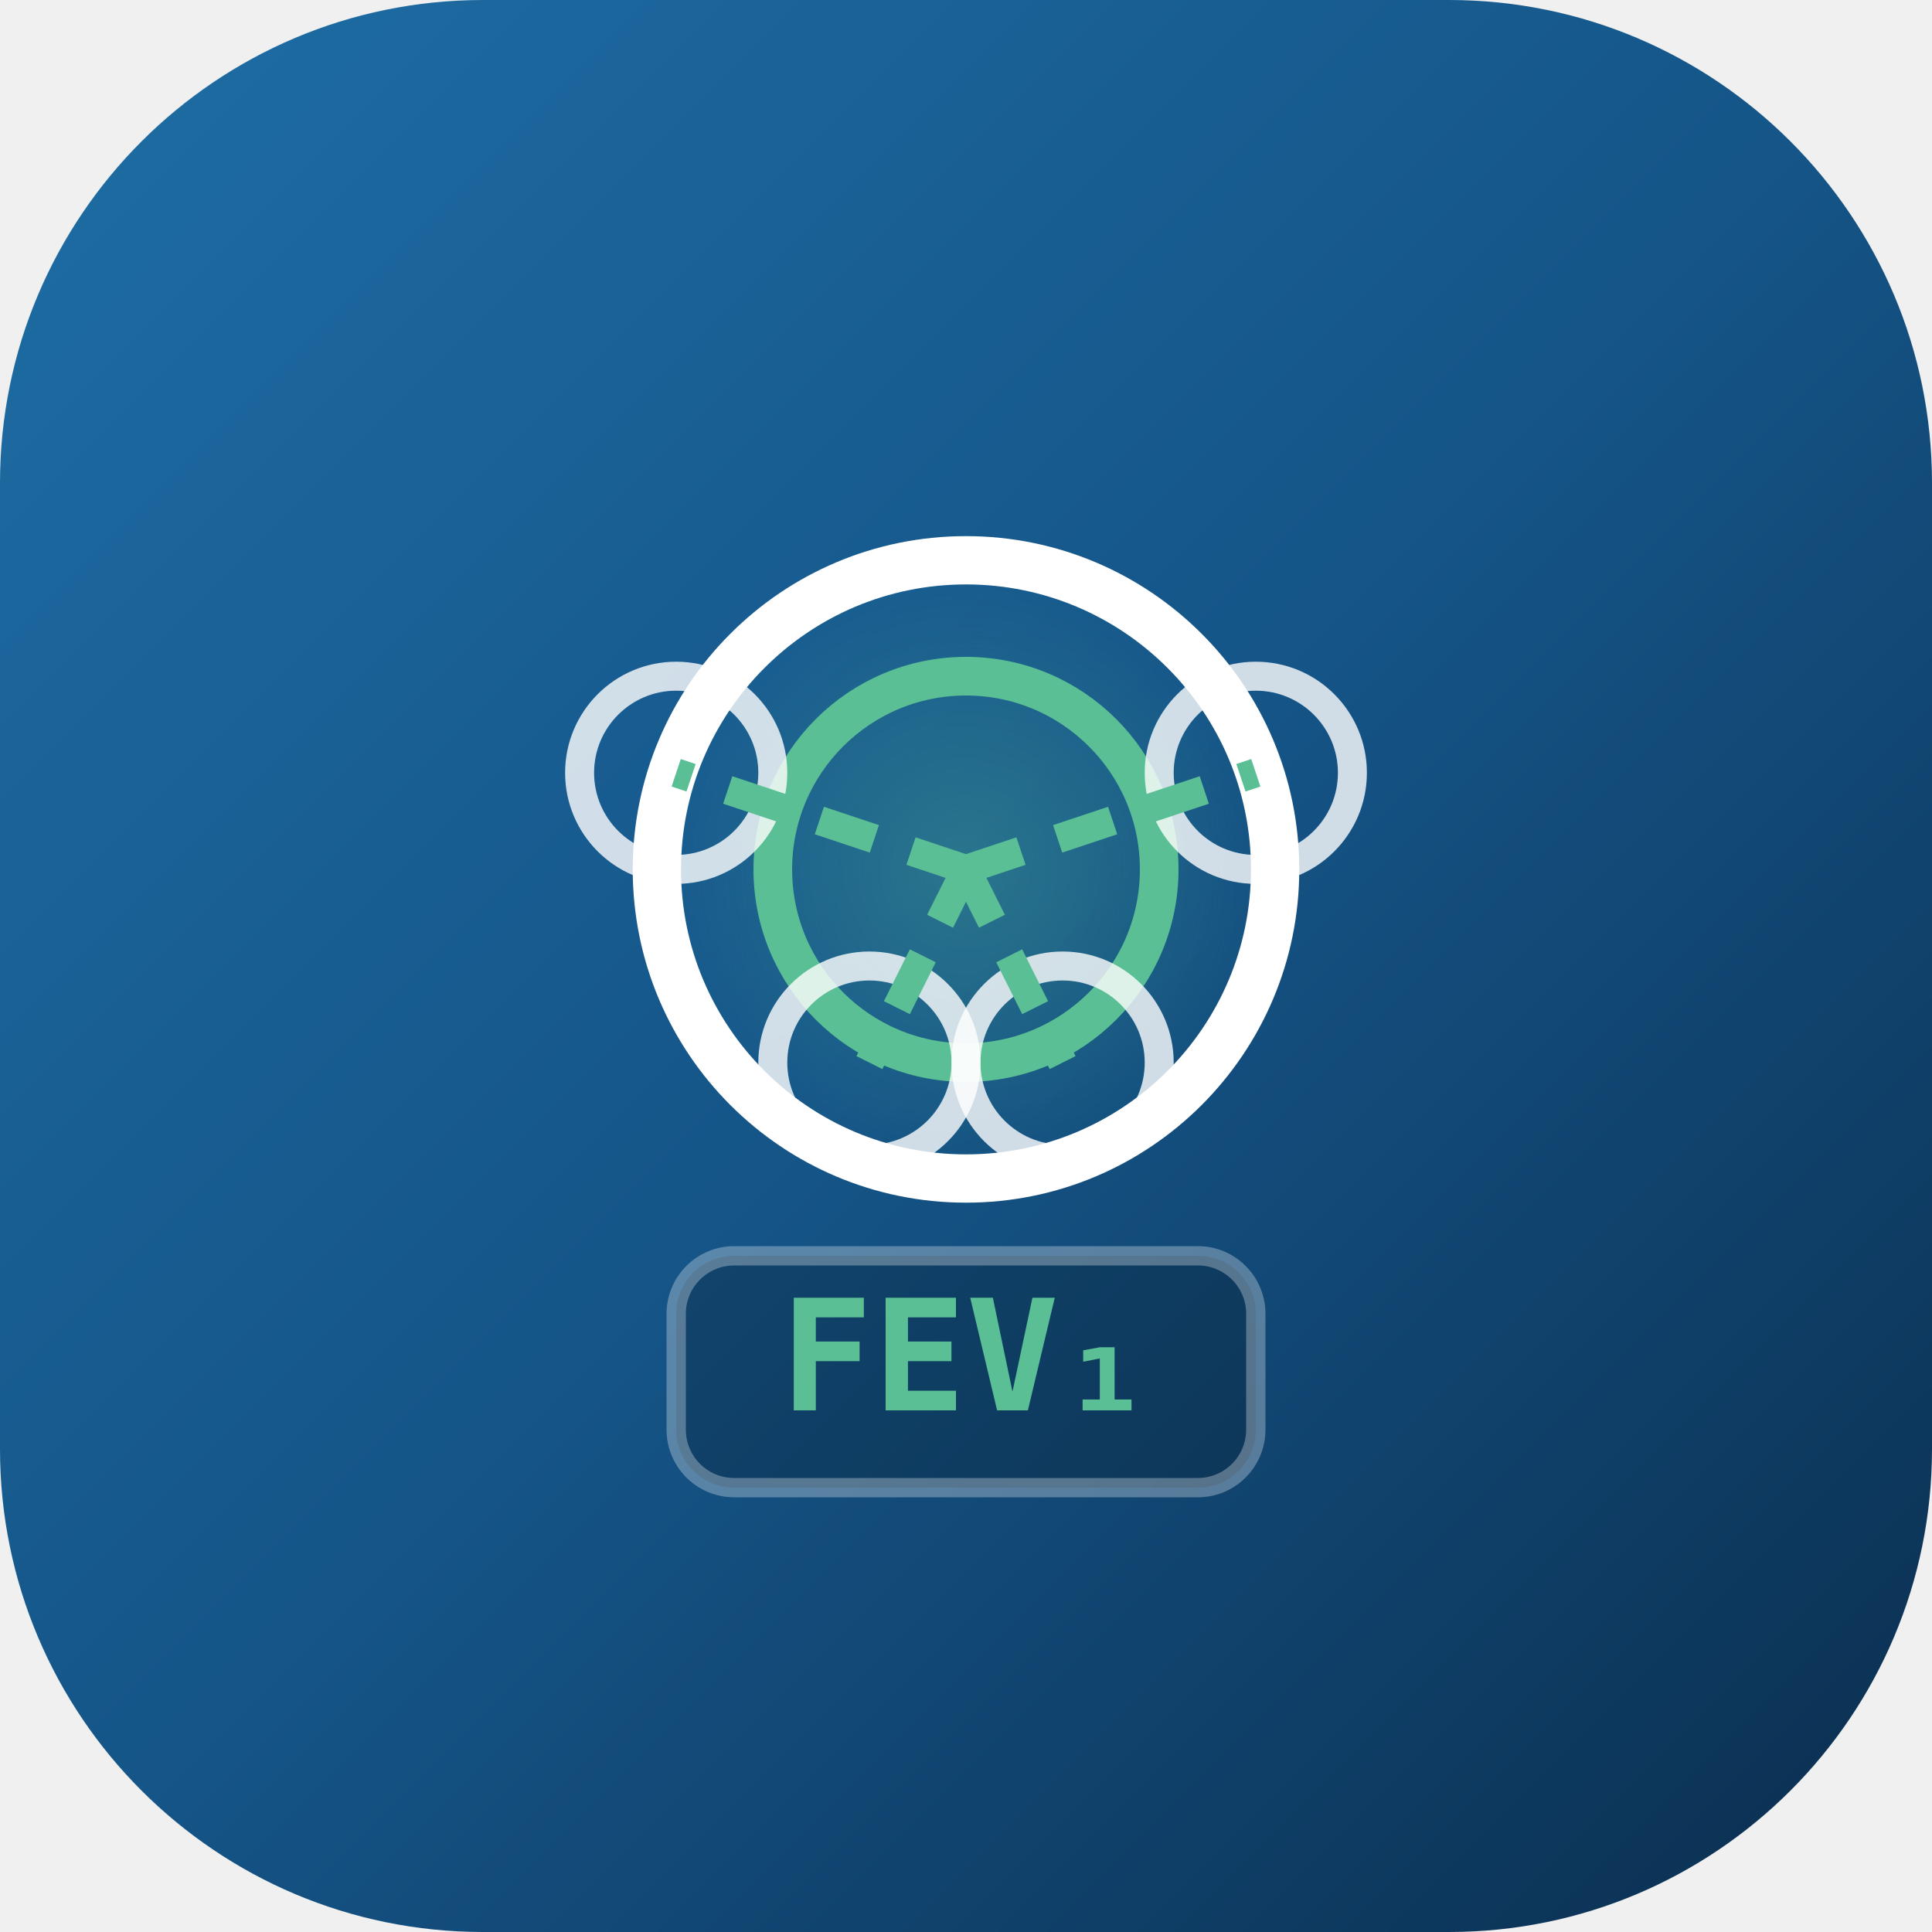
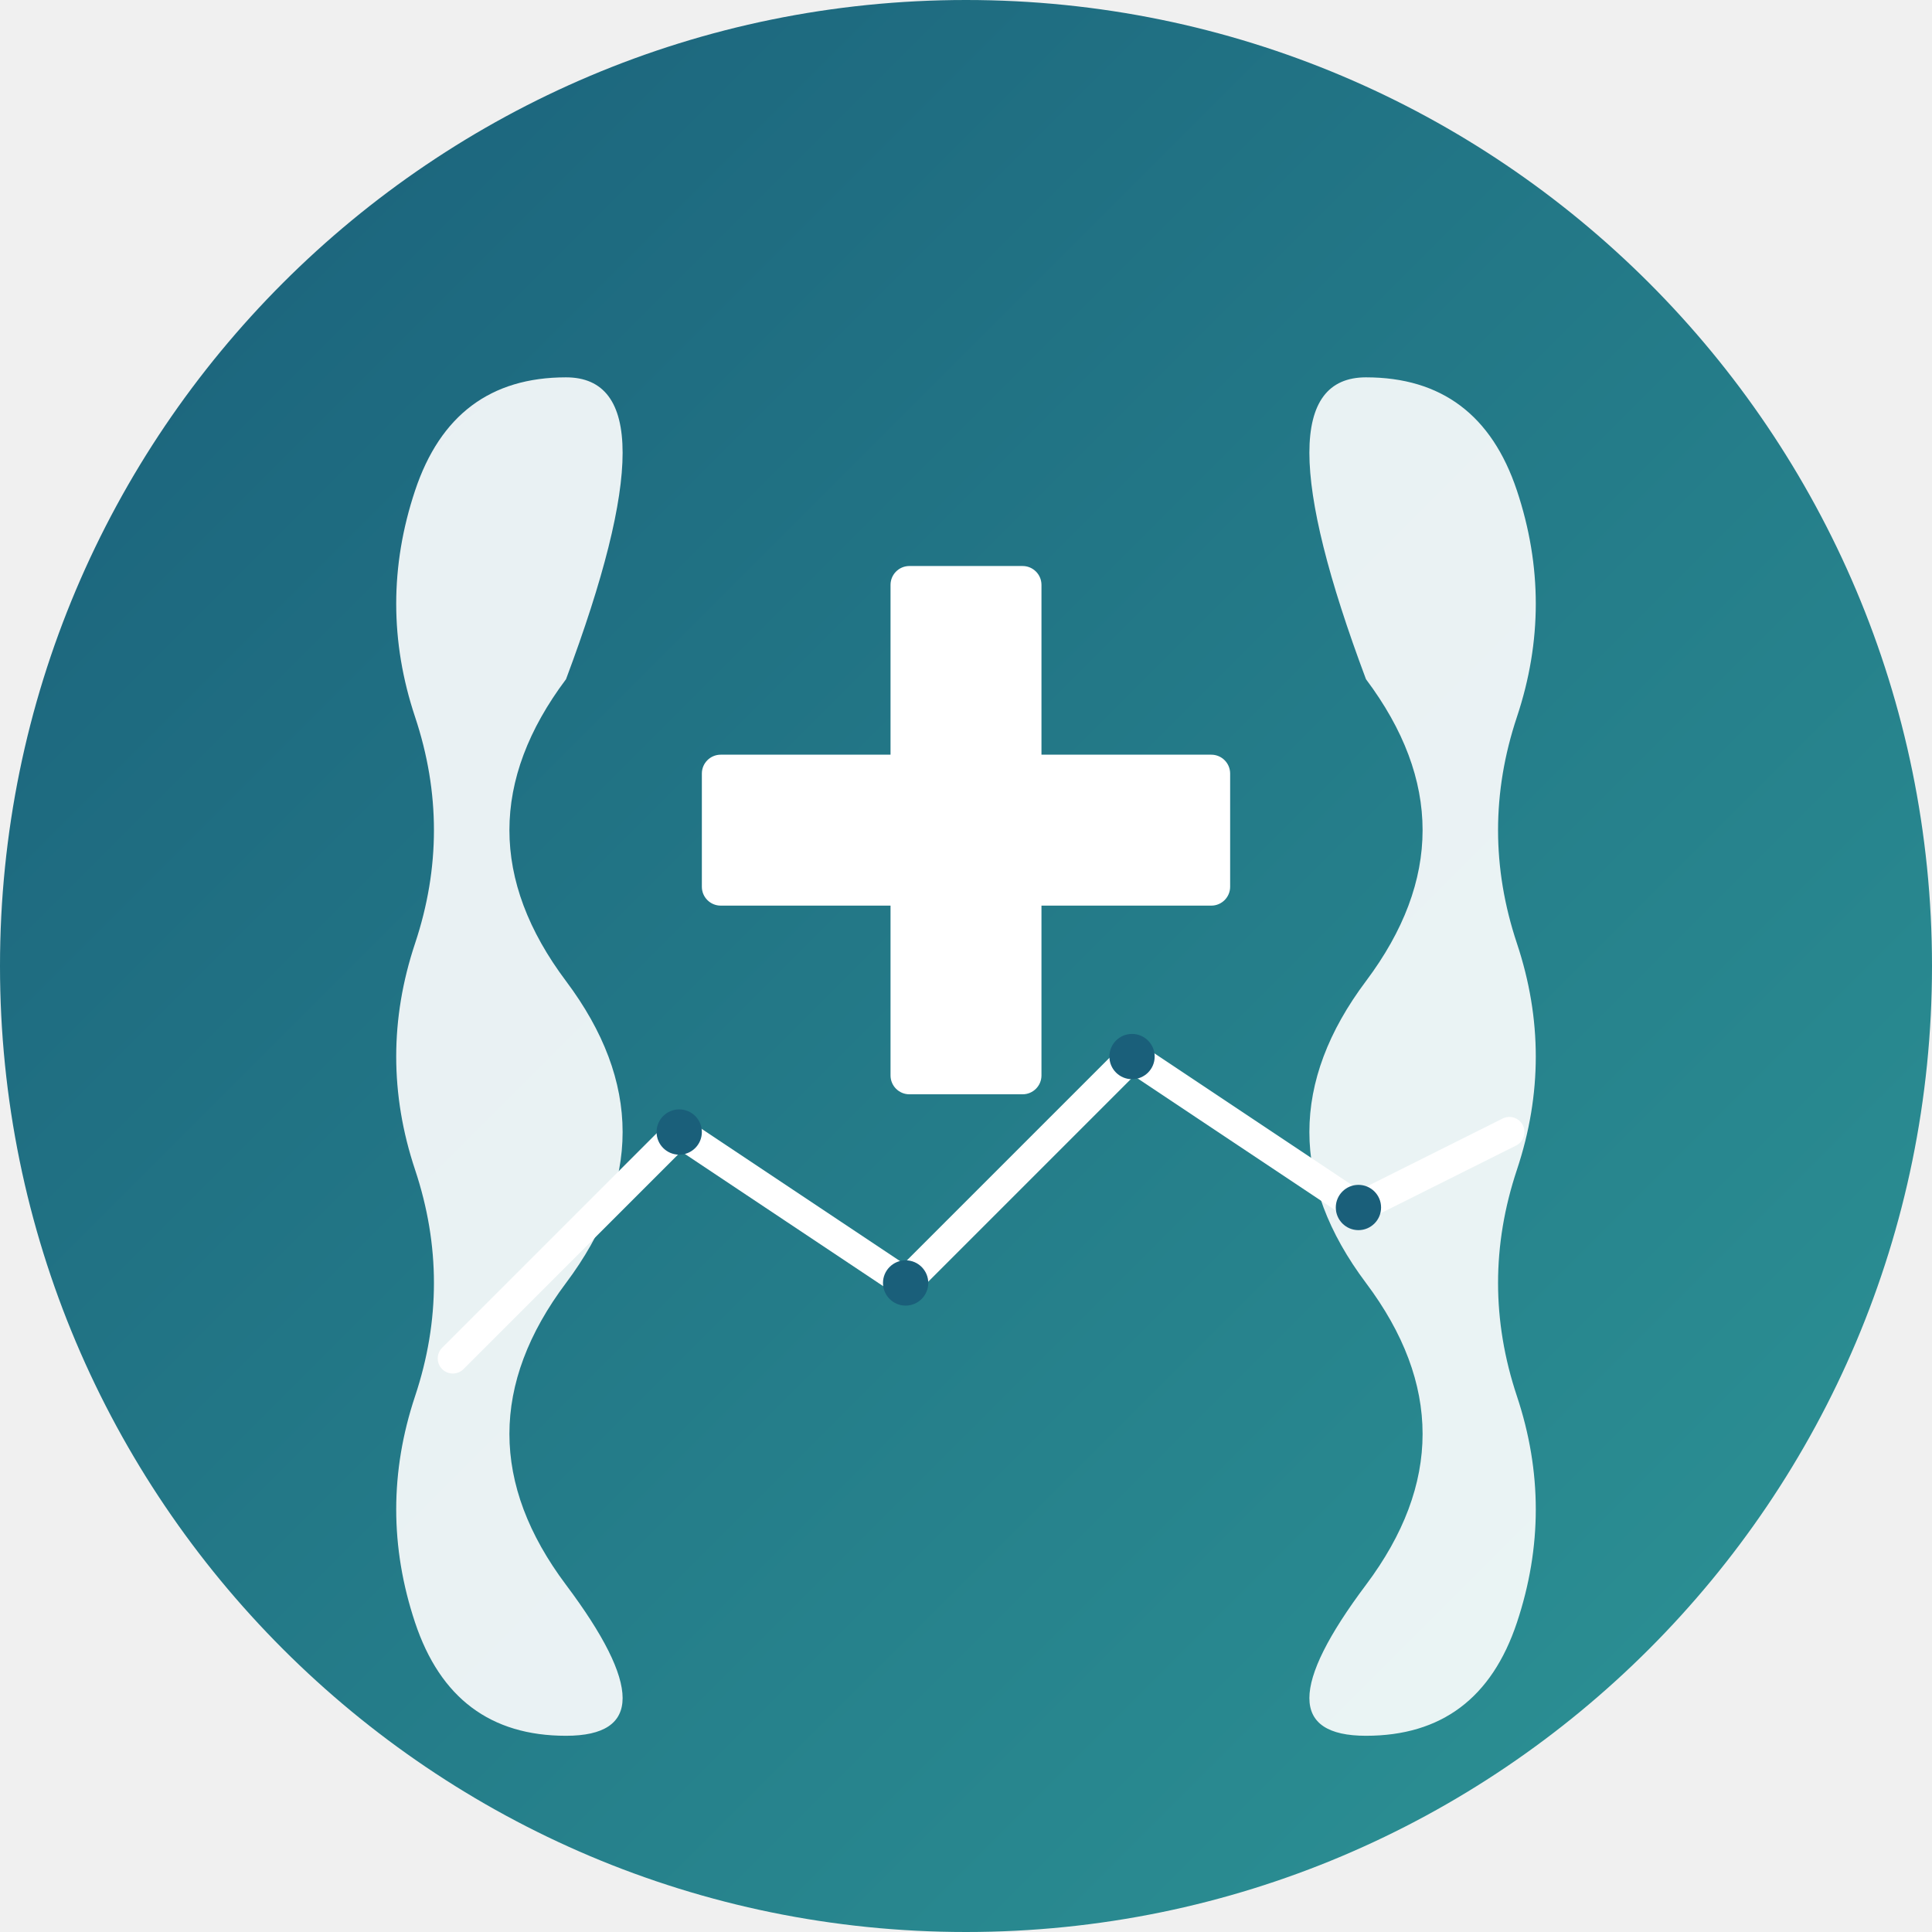
- <svg xmlns="http://www.w3.org/2000/svg" viewBox="0 0 100 100">
+ <svg xmlns="http://www.w3.org/2000/svg" viewBox="0 0 512 512">
  <defs>
-     <linearGradient id="cuttingEdge" x1="0%" y1="0%" x2="100%" y2="100%">
-       <stop offset="0%" stop-color="#1E6EA6" />
-       <stop offset="50%" stop-color="#155588" />
-       <stop offset="100%" stop-color="#0a2d4d" />
+     <linearGradient id="gradient" x1="0%" y1="0%" x2="100%" y2="100%">
+       <stop offset="0%" stop-color="#1A5F7A" />
+       <stop offset="100%" stop-color="#2D9596" />
    </linearGradient>
-     <radialGradient id="alveolusGlow">
-       <stop offset="0%" stop-color="rgba(90, 191, 149, 0.3)" />
-       <stop offset="100%" stop-color="rgba(90, 191, 149, 0)" />
-     </radialGradient>
  </defs>
-   <rect width="100" height="100" fill="url(#cuttingEdge)" rx="25" />
-   <circle cx="50" cy="45" r="16" fill="url(#alveolusGlow)" stroke="white" stroke-width="2.5" />
-   <circle cx="50" cy="45" r="10" fill="none" stroke="#5ABF95" stroke-width="2" />
-   <circle cx="35" cy="40" r="5" fill="none" stroke="rgba(255,255,255,0.8)" stroke-width="1.5" />
-   <circle cx="65" cy="40" r="5" fill="none" stroke="rgba(255,255,255,0.8)" stroke-width="1.5" />
-   <circle cx="45" cy="55" r="5" fill="none" stroke="rgba(255,255,255,0.8)" stroke-width="1.5" />
-   <circle cx="55" cy="55" r="5" fill="none" stroke="rgba(255,255,255,0.8)" stroke-width="1.5" />
-   <path d="M50 45 L35 40 M50 45 L65 40 M50 45 L45 55 M50 45 L55 55" stroke="#5ABF95" stroke-width="1.5" stroke-dasharray="3,2" />
-   <rect x="35" y="65" width="30" height="12" rx="3" fill="rgba(0,0,0,0.2)" stroke="rgba(255,255,255,0.3)" stroke-width="1" />
-   <text x="50" y="73" text-anchor="middle" fill="#5ABF95" font-family="'SF Mono', monospace" font-size="8" font-weight="600">FEV₁</text>
+   <circle cx="256" cy="256" r="256" fill="url(#gradient)" />
+   <path d="M150 180             Q120 220, 150 260             Q180 300, 150 340             Q120 380, 150 420             Q180 460, 150 460             Q120 460, 110 430             Q100 400, 110 370             Q120 340, 110 310             Q100 280, 110 250             Q120 220, 110 190             Q100 160, 110 130             Q120 100, 150 100             Q180 100, 150 180Z" fill="#FFFFFF" fill-opacity="0.9" />
+   <path d="M362 180             Q392 220, 362 260             Q332 300, 362 340             Q392 380, 362 420             Q332 460, 362 460             Q392 460, 402 430             Q412 400, 402 370             Q392 340, 402 310             Q412 280, 402 250             Q392 220, 402 190             Q412 160, 402 130             Q392 100, 362 100             Q332 100, 362 180Z" fill="#FFFFFF" fill-opacity="0.9" />
+   <rect x="236" y="150" width="40" height="140" rx="5" fill="#FFFFFF" />
+   <rect x="186" y="200" width="140" height="40" rx="5" fill="#FFFFFF" />
+   <path d="M120 360             L180 300             L240 340             L300 280             L360 320             L400 300" fill="none" stroke="#FFFFFF" stroke-width="8" stroke-linecap="round" stroke-linejoin="round" />
+   <circle cx="180" cy="300" r="6" fill="#1A5F7A" />
+   <circle cx="240" cy="340" r="6" fill="#1A5F7A" />
+   <circle cx="300" cy="280" r="6" fill="#1A5F7A" />
+   <circle cx="360" cy="320" r="6" fill="#1A5F7A" />
</svg>
